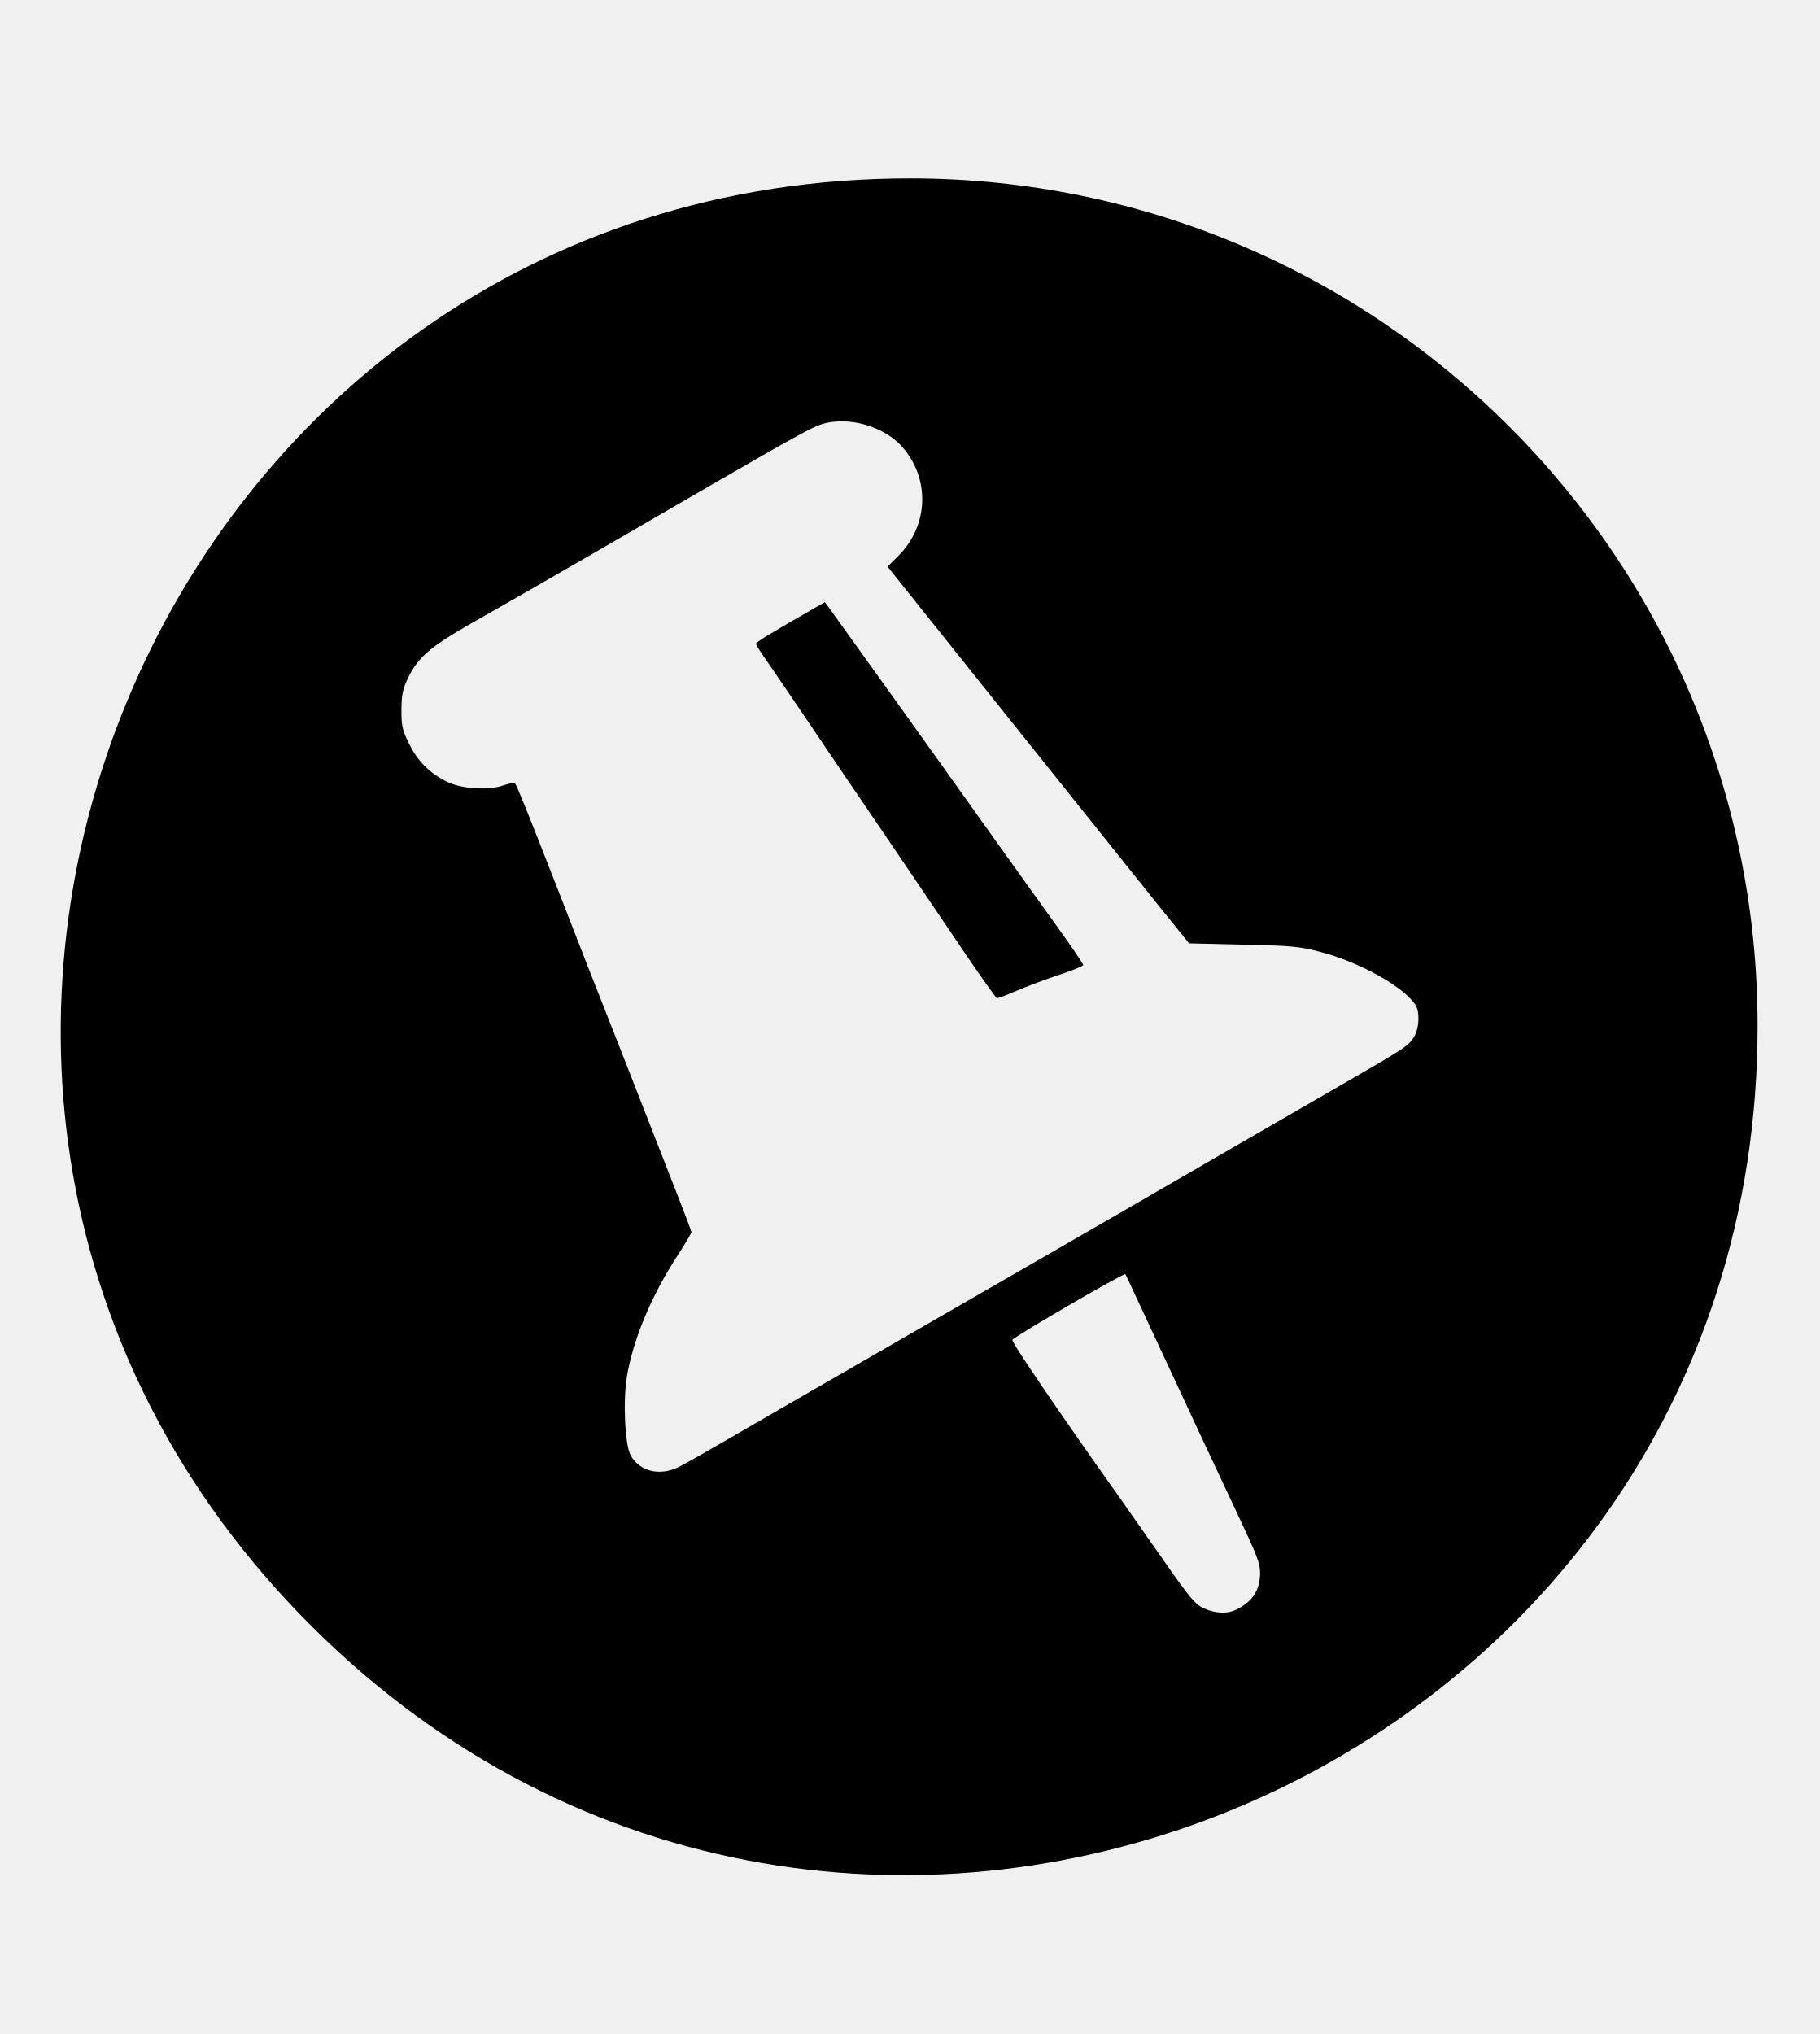
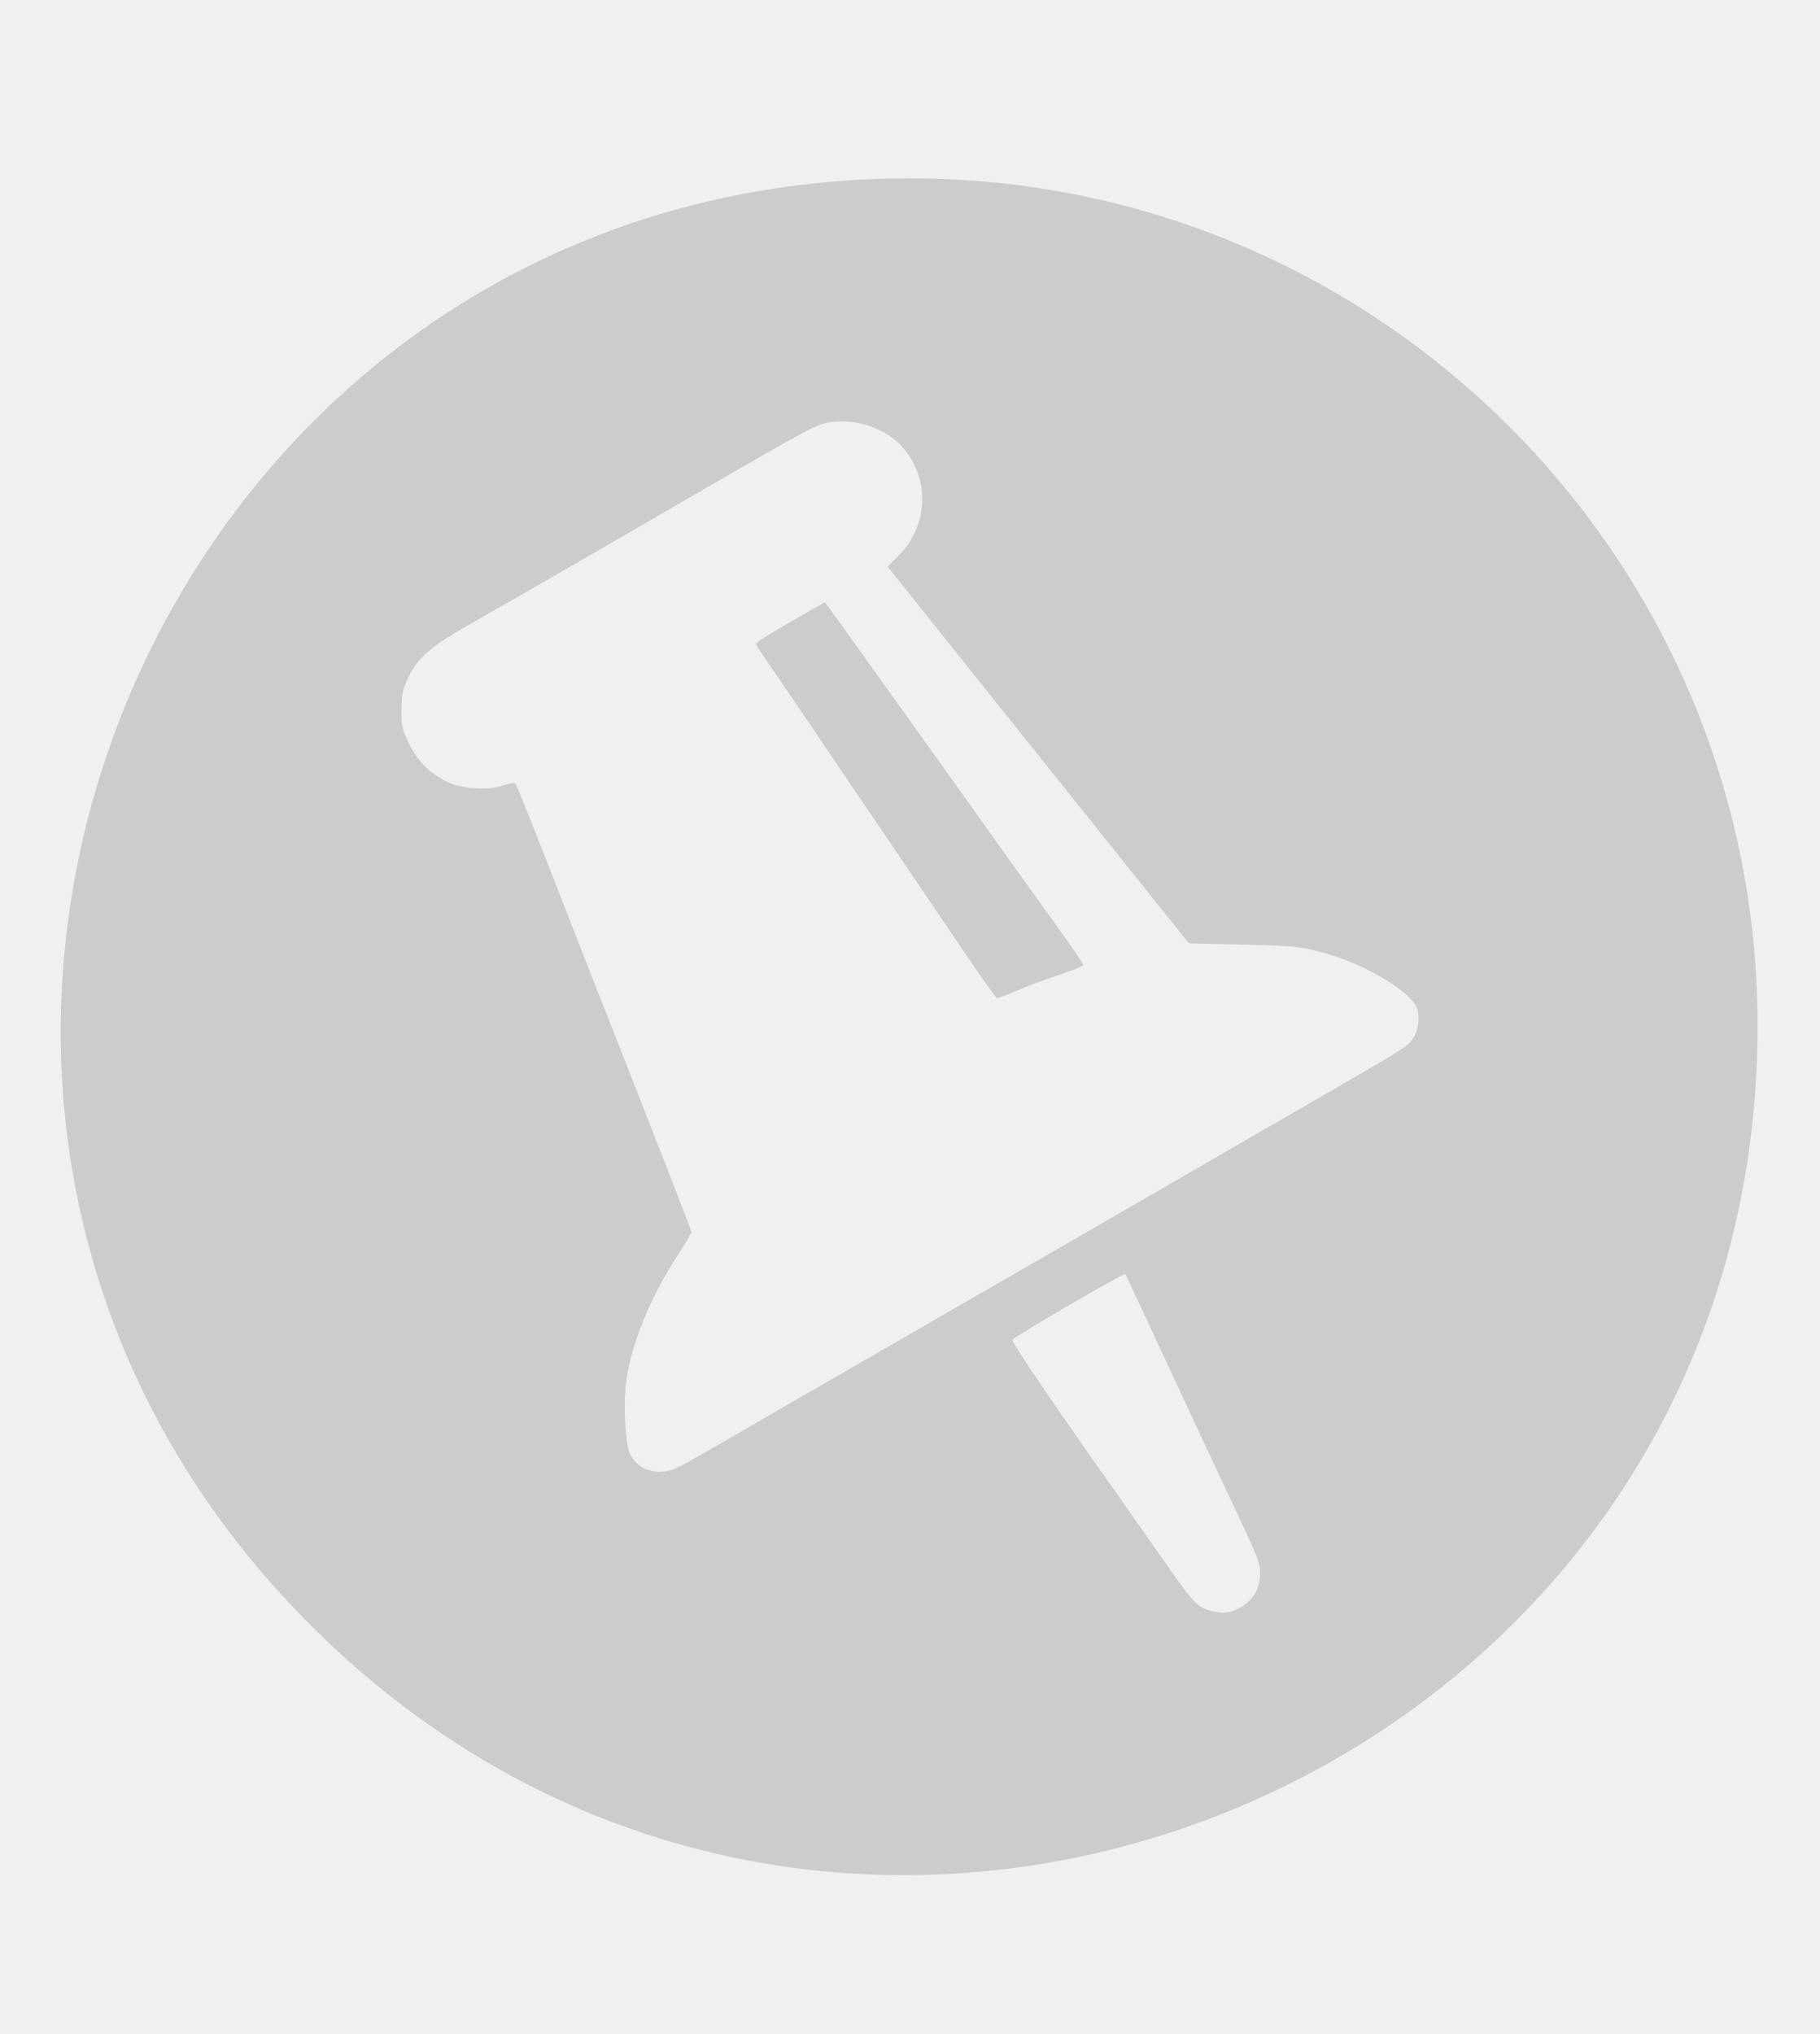
<svg xmlns="http://www.w3.org/2000/svg" class="cf-icon-svg cf-icon-svg__lock-round" viewBox="0 0 17 19" version="1.1" id="svg13897" xml:space="preserve">
  <defs id="defs13901" />
-   <path id="path13895" style="fill:#000000" d="M 8.5 1.666 C 1.446 1.666 -2.085 10.194 2.902 15.182 C 7.89 20.169 16.418 16.636 16.418 9.582 C 16.418 5.21 12.872 1.666 8.5 1.666 z M 7.809 3.938 C 8.031 3.92 8.288 4.015 8.428 4.174 C 8.69 4.472 8.675 4.909 8.393 5.191 L 8.291 5.293 L 9.41 6.693 C 10.026 7.463 10.659 8.255 10.818 8.453 L 11.107 8.812 L 11.611 8.824 C 12.064 8.834 12.139 8.84 12.338 8.893 C 12.698 8.988 13.099 9.209 13.219 9.381 C 13.264 9.446 13.26 9.6 13.209 9.686 C 13.159 9.77 13.127 9.79 12.451 10.18 C 11.964 10.46 11.683 10.624 10.566 11.27 C 10.303 11.422 9.986 11.605 9.863 11.676 C 9.664 11.791 9.071 12.132 7.977 12.764 C 7.774 12.881 7.483 13.049 7.33 13.137 C 7.177 13.225 6.916 13.376 6.75 13.473 C 6.584 13.569 6.404 13.671 6.35 13.699 C 6.167 13.794 5.97 13.746 5.889 13.59 C 5.838 13.491 5.819 13.091 5.855 12.865 C 5.912 12.518 6.081 12.111 6.324 11.736 C 6.399 11.621 6.459 11.518 6.459 11.51 C 6.459 11.501 6.393 11.326 6.312 11.121 C 6.126 10.647 6.019 10.373 5.791 9.789 C 5.69 9.531 5.553 9.185 5.488 9.02 C 5.423 8.854 5.288 8.508 5.188 8.25 C 4.931 7.593 4.828 7.337 4.811 7.318 C 4.802 7.31 4.752 7.319 4.697 7.338 C 4.562 7.385 4.313 7.369 4.18 7.305 C 4.017 7.226 3.902 7.111 3.822 6.949 C 3.758 6.819 3.749 6.779 3.75 6.629 C 3.751 6.488 3.762 6.435 3.814 6.328 C 3.908 6.136 4.023 6.039 4.418 5.814 C 4.614 5.703 4.91 5.533 5.076 5.438 C 5.242 5.342 5.564 5.157 5.791 5.025 C 6.018 4.894 6.409 4.667 6.66 4.521 C 7.534 4.016 7.607 3.978 7.717 3.951 C 7.747 3.944 7.777 3.94 7.809 3.938 z M 7.705 5.625 L 7.602 5.684 C 7.209 5.908 7.063 5.998 7.062 6.014 C 7.062 6.024 7.107 6.094 7.16 6.17 C 7.213 6.246 7.386 6.499 7.543 6.732 C 7.7 6.966 8.02 7.438 8.254 7.781 C 8.488 8.125 8.816 8.612 8.986 8.863 C 9.156 9.115 9.304 9.322 9.312 9.324 C 9.321 9.326 9.402 9.296 9.494 9.256 C 9.586 9.216 9.765 9.149 9.891 9.107 C 10.016 9.066 10.119 9.024 10.119 9.014 C 10.119 9.004 10.003 8.832 9.859 8.633 C 9.716 8.434 9.492 8.122 9.361 7.938 C 9 7.429 7.822 5.783 7.76 5.699 L 7.705 5.625 z M 10.512 11.902 C 10.516 11.906 10.56 12.001 10.611 12.111 C 11.053 13.062 11.429 13.867 11.559 14.141 C 11.743 14.531 11.771 14.602 11.771 14.691 C 11.771 14.849 11.704 14.956 11.559 15.031 C 11.47 15.078 11.357 15.074 11.244 15.023 C 11.166 14.988 11.111 14.922 10.867 14.572 C 10.71 14.347 10.525 14.083 10.455 13.984 C 9.894 13.194 9.448 12.538 9.457 12.516 C 9.468 12.488 10.498 11.889 10.512 11.902 z " />
+   <path id="path13895" style="fill:#cccccc" d="M 8.5 1.666 C 1.446 1.666 -2.085 10.194 2.902 15.182 C 7.89 20.169 16.418 16.636 16.418 9.582 C 16.418 5.21 12.872 1.666 8.5 1.666 z M 7.809 3.938 C 8.031 3.92 8.288 4.015 8.428 4.174 C 8.69 4.472 8.675 4.909 8.393 5.191 L 8.291 5.293 L 9.41 6.693 C 10.026 7.463 10.659 8.255 10.818 8.453 L 11.107 8.812 L 11.611 8.824 C 12.064 8.834 12.139 8.84 12.338 8.893 C 12.698 8.988 13.099 9.209 13.219 9.381 C 13.264 9.446 13.26 9.6 13.209 9.686 C 13.159 9.77 13.127 9.79 12.451 10.18 C 11.964 10.46 11.683 10.624 10.566 11.27 C 10.303 11.422 9.986 11.605 9.863 11.676 C 9.664 11.791 9.071 12.132 7.977 12.764 C 7.774 12.881 7.483 13.049 7.33 13.137 C 7.177 13.225 6.916 13.376 6.75 13.473 C 6.584 13.569 6.404 13.671 6.35 13.699 C 6.167 13.794 5.97 13.746 5.889 13.59 C 5.838 13.491 5.819 13.091 5.855 12.865 C 5.912 12.518 6.081 12.111 6.324 11.736 C 6.399 11.621 6.459 11.518 6.459 11.51 C 6.459 11.501 6.393 11.326 6.312 11.121 C 6.126 10.647 6.019 10.373 5.791 9.789 C 5.69 9.531 5.553 9.185 5.488 9.02 C 5.423 8.854 5.288 8.508 5.188 8.25 C 4.931 7.593 4.828 7.337 4.811 7.318 C 4.802 7.31 4.752 7.319 4.697 7.338 C 4.562 7.385 4.313 7.369 4.18 7.305 C 4.017 7.226 3.902 7.111 3.822 6.949 C 3.758 6.819 3.749 6.779 3.75 6.629 C 3.751 6.488 3.762 6.435 3.814 6.328 C 3.908 6.136 4.023 6.039 4.418 5.814 C 4.614 5.703 4.91 5.533 5.076 5.438 C 5.242 5.342 5.564 5.157 5.791 5.025 C 6.018 4.894 6.409 4.667 6.66 4.521 C 7.534 4.016 7.607 3.978 7.717 3.951 C 7.747 3.944 7.777 3.94 7.809 3.938 z M 7.705 5.625 L 7.602 5.684 C 7.209 5.908 7.063 5.998 7.062 6.014 C 7.062 6.024 7.107 6.094 7.16 6.17 C 7.213 6.246 7.386 6.499 7.543 6.732 C 7.7 6.966 8.02 7.438 8.254 7.781 C 8.488 8.125 8.816 8.612 8.986 8.863 C 9.156 9.115 9.304 9.322 9.312 9.324 C 9.321 9.326 9.402 9.296 9.494 9.256 C 9.586 9.216 9.765 9.149 9.891 9.107 C 10.016 9.066 10.119 9.024 10.119 9.014 C 10.119 9.004 10.003 8.832 9.859 8.633 C 9.716 8.434 9.492 8.122 9.361 7.938 C 9 7.429 7.822 5.783 7.76 5.699 L 7.705 5.625 z M 10.512 11.902 C 10.516 11.906 10.56 12.001 10.611 12.111 C 11.053 13.062 11.429 13.867 11.559 14.141 C 11.743 14.531 11.771 14.602 11.771 14.691 C 11.771 14.849 11.704 14.956 11.559 15.031 C 11.47 15.078 11.357 15.074 11.244 15.023 C 11.166 14.988 11.111 14.922 10.867 14.572 C 10.71 14.347 10.525 14.083 10.455 13.984 C 9.894 13.194 9.448 12.538 9.457 12.516 C 9.468 12.488 10.498 11.889 10.512 11.902 z " />
  <style type="text/css" id="style21910">
	.st0{fill:#FFFFFF;}
	.st1{fill:#BF311A;}
</style>
  <g id="layer1" />
  <g id="layer1-0" transform="matrix(-0.0426008,0.00114886,0.00114886,0.0426008,-122.8012,-16.16201)" style="fill:#ffffff">
    <g id="g4452" transform="matrix(0.3616095,0,0,0.3616095,-1405.612,360.6829)" style="fill:#ffffff" />
  </g>
  <path style="fill:#ffd5d5;stroke-width:0.065" d="" id="path4173" />
  <g id="g4452-2" transform="matrix(-0.02345488,0,0,0.02345488,-96.32649,-8.281161)" style="fill:#ffd5d5" />
</svg>
